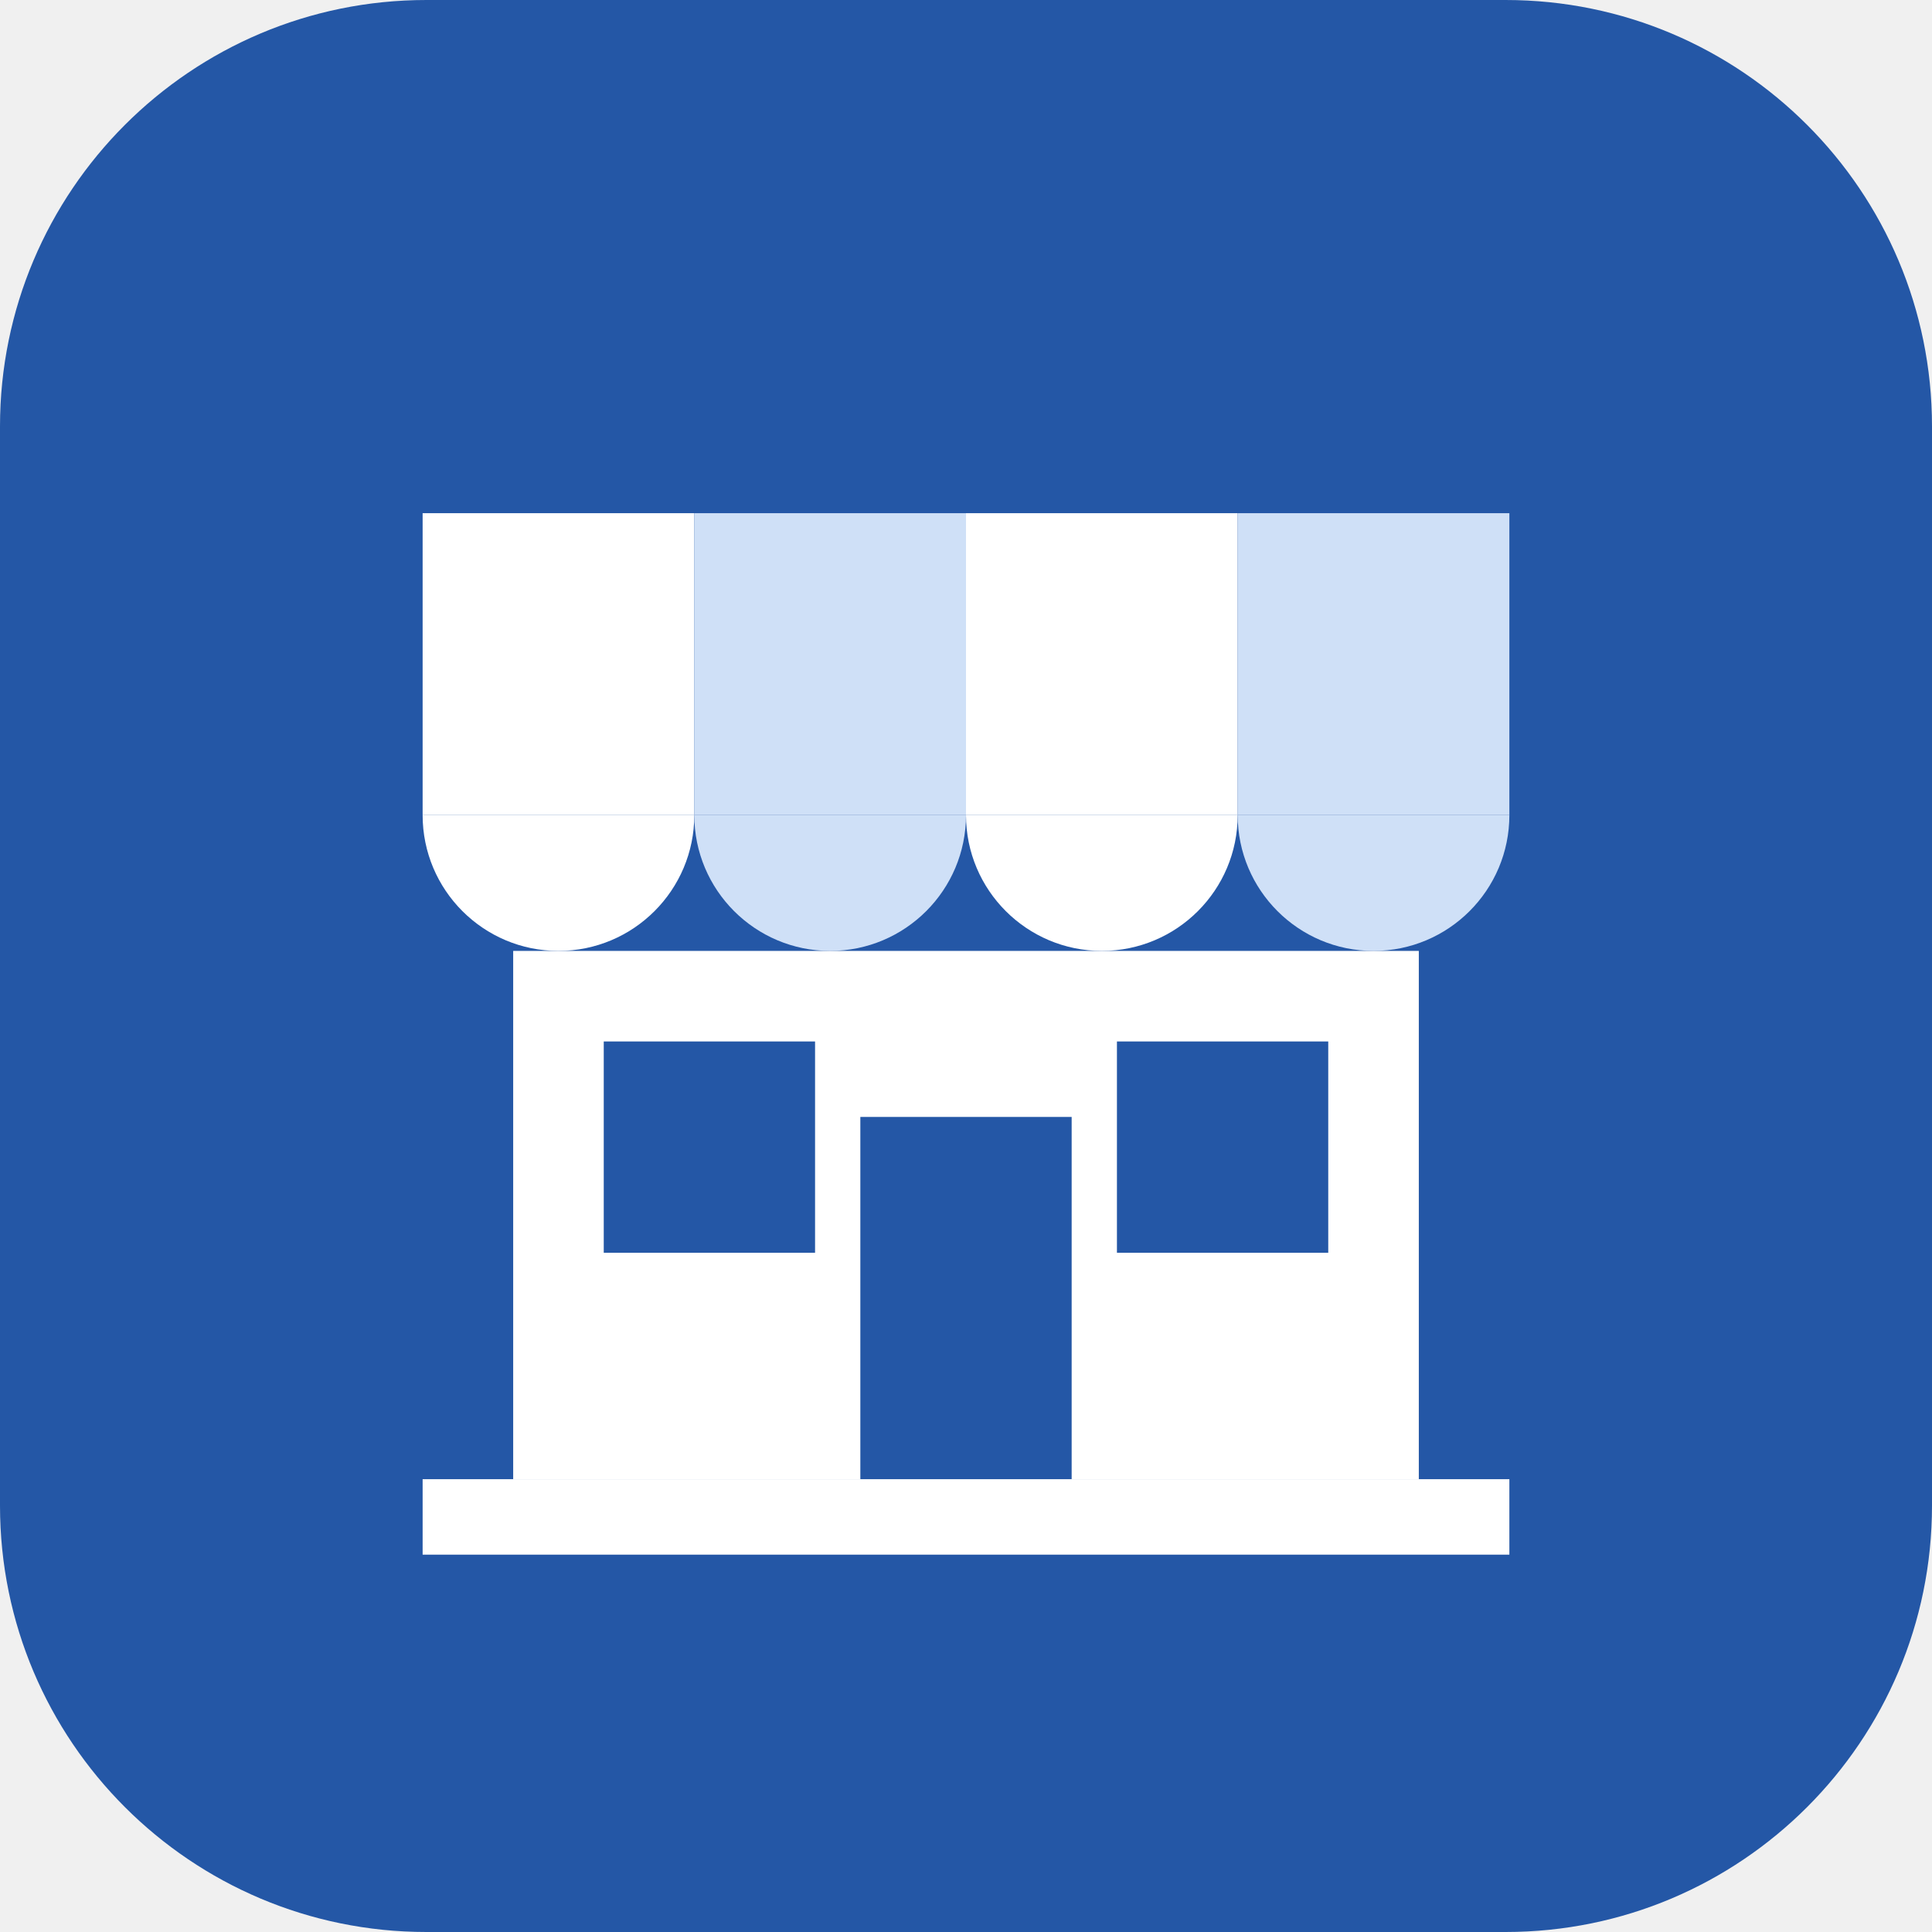
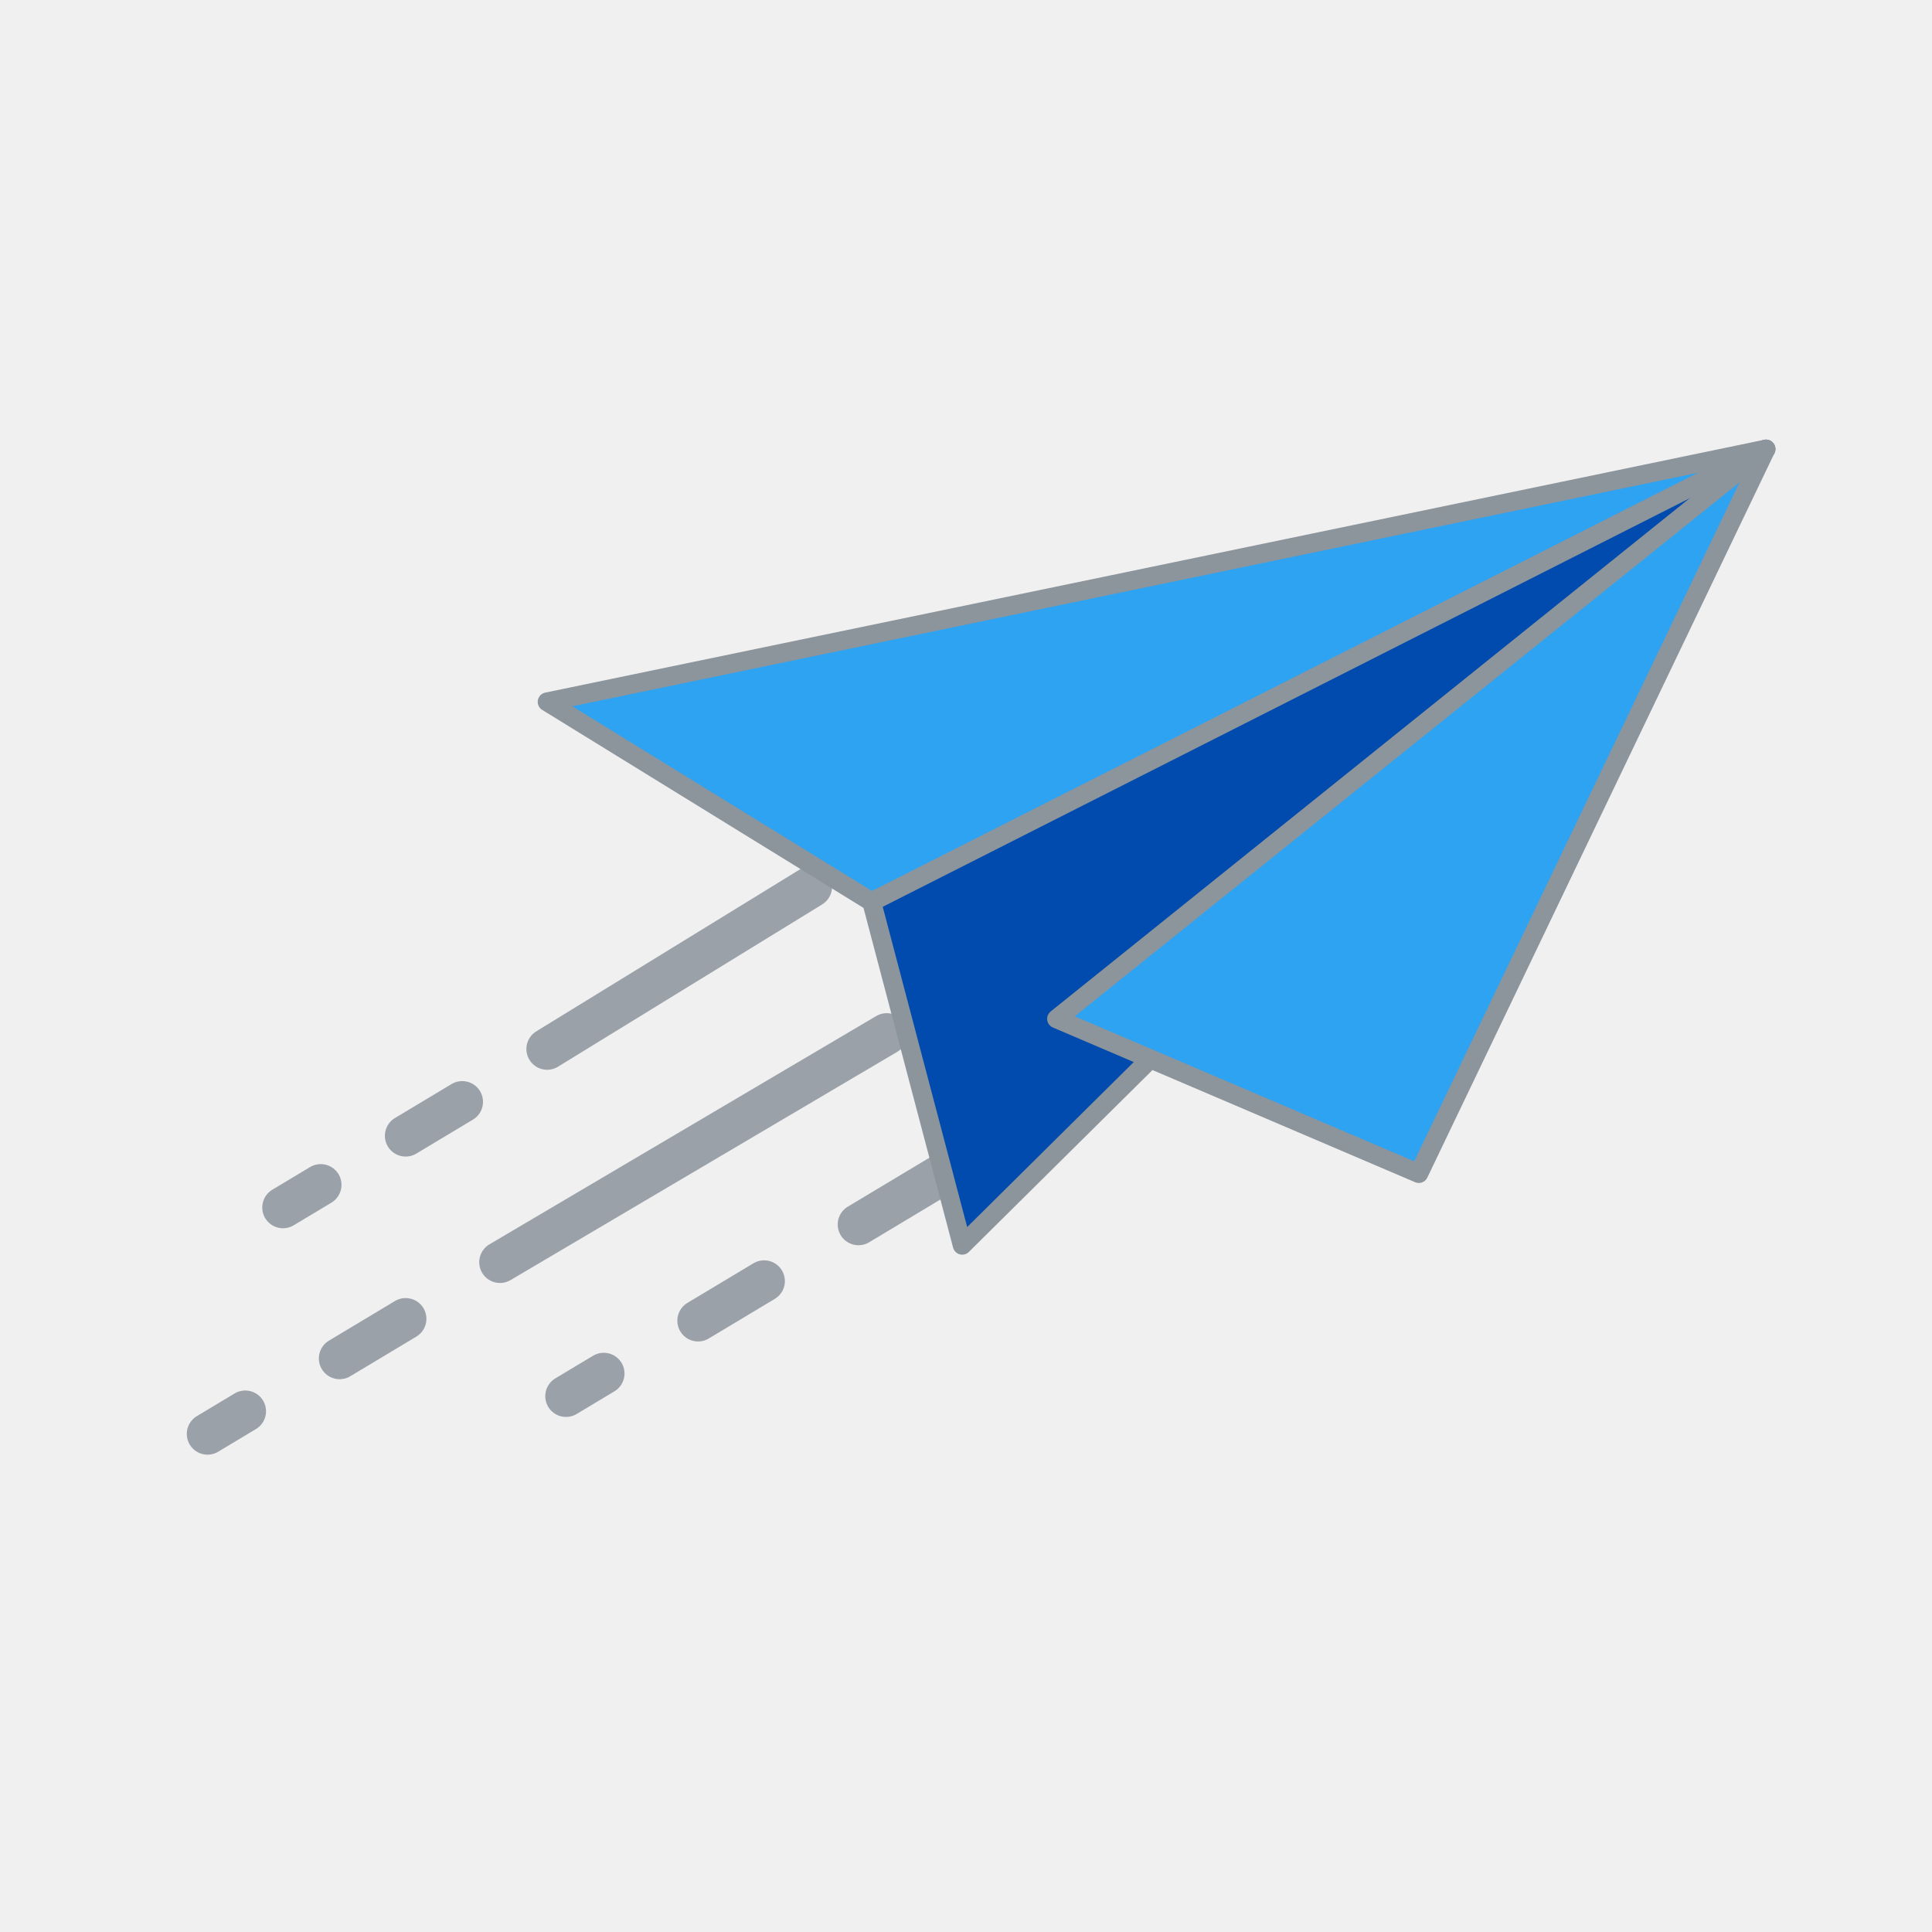
- <svg xmlns="http://www.w3.org/2000/svg" viewBox="0 0 512 512" width="512" height="512" role="img" aria-label="StoreOps">
-   <rect width="512" height="512" rx="113" fill="#2457A6" />
-   <rect x="112" y="136" width="72" height="80" fill="#FFFFFF" />
-   <path d="M112 216 a36 36 0 0 0 72 0 z" fill="#FFFFFF" />
-   <rect x="184" y="136" width="72" height="80" fill="#CFE0F7" />
-   <path d="M184 216 a36 36 0 0 0 72 0 z" fill="#CFE0F7" />
-   <rect x="256" y="136" width="72" height="80" fill="#FFFFFF" />
-   <path d="M256 216 a36 36 0 0 0 72 0 z" fill="#FFFFFF" />
-   <rect x="328" y="136" width="72" height="80" fill="#CFE0F7" />
-   <path d="M328 216 a36 36 0 0 0 72 0 z" fill="#CFE0F7" />
-   <rect x="136" y="252" width="240" height="140" fill="#FFFFFF" />
-   <rect x="160" y="276" width="56" height="56" fill="#2457A6" />
-   <rect x="296" y="276" width="56" height="56" fill="#2457A6" />
-   <rect x="228" y="296" width="56" height="96" fill="#2457A6" />
-   <rect x="112" y="392" width="288" height="20" fill="#FFFFFF" />
+ <svg xmlns="http://www.w3.org/2000/svg" viewBox="0 0 1024 1024">
+   <g stroke-linecap="round" stroke-linejoin="round">
+     <g stroke="#9AA1A9" stroke-width="22" fill="none">
+       <path d="M150 640 L170 628 M215 602 L245 584 M290 556 L430 470" />
+       <path d="M110 760 L130 748 M180 720 L215 699 M265 669 L470 548" />
+       <path d="M300 740 L320 728 M370 700 L405 679 M455 649 L560 586" />
+     </g>
+     <path d="M290 372 L936 238 L462 478 Z" fill="#2EA3F2" stroke="#8C949C" stroke-width="10" />
+     <path d="M462 478 L936 238 L510 660 Z" fill="#004BAD" stroke="#8C949C" stroke-width="10" />
+     <path d="M560 540 L936 238 L752 622 Z" fill="#2EA3F2" stroke="#8C949C" stroke-width="10" />
+   </g>
</svg>
